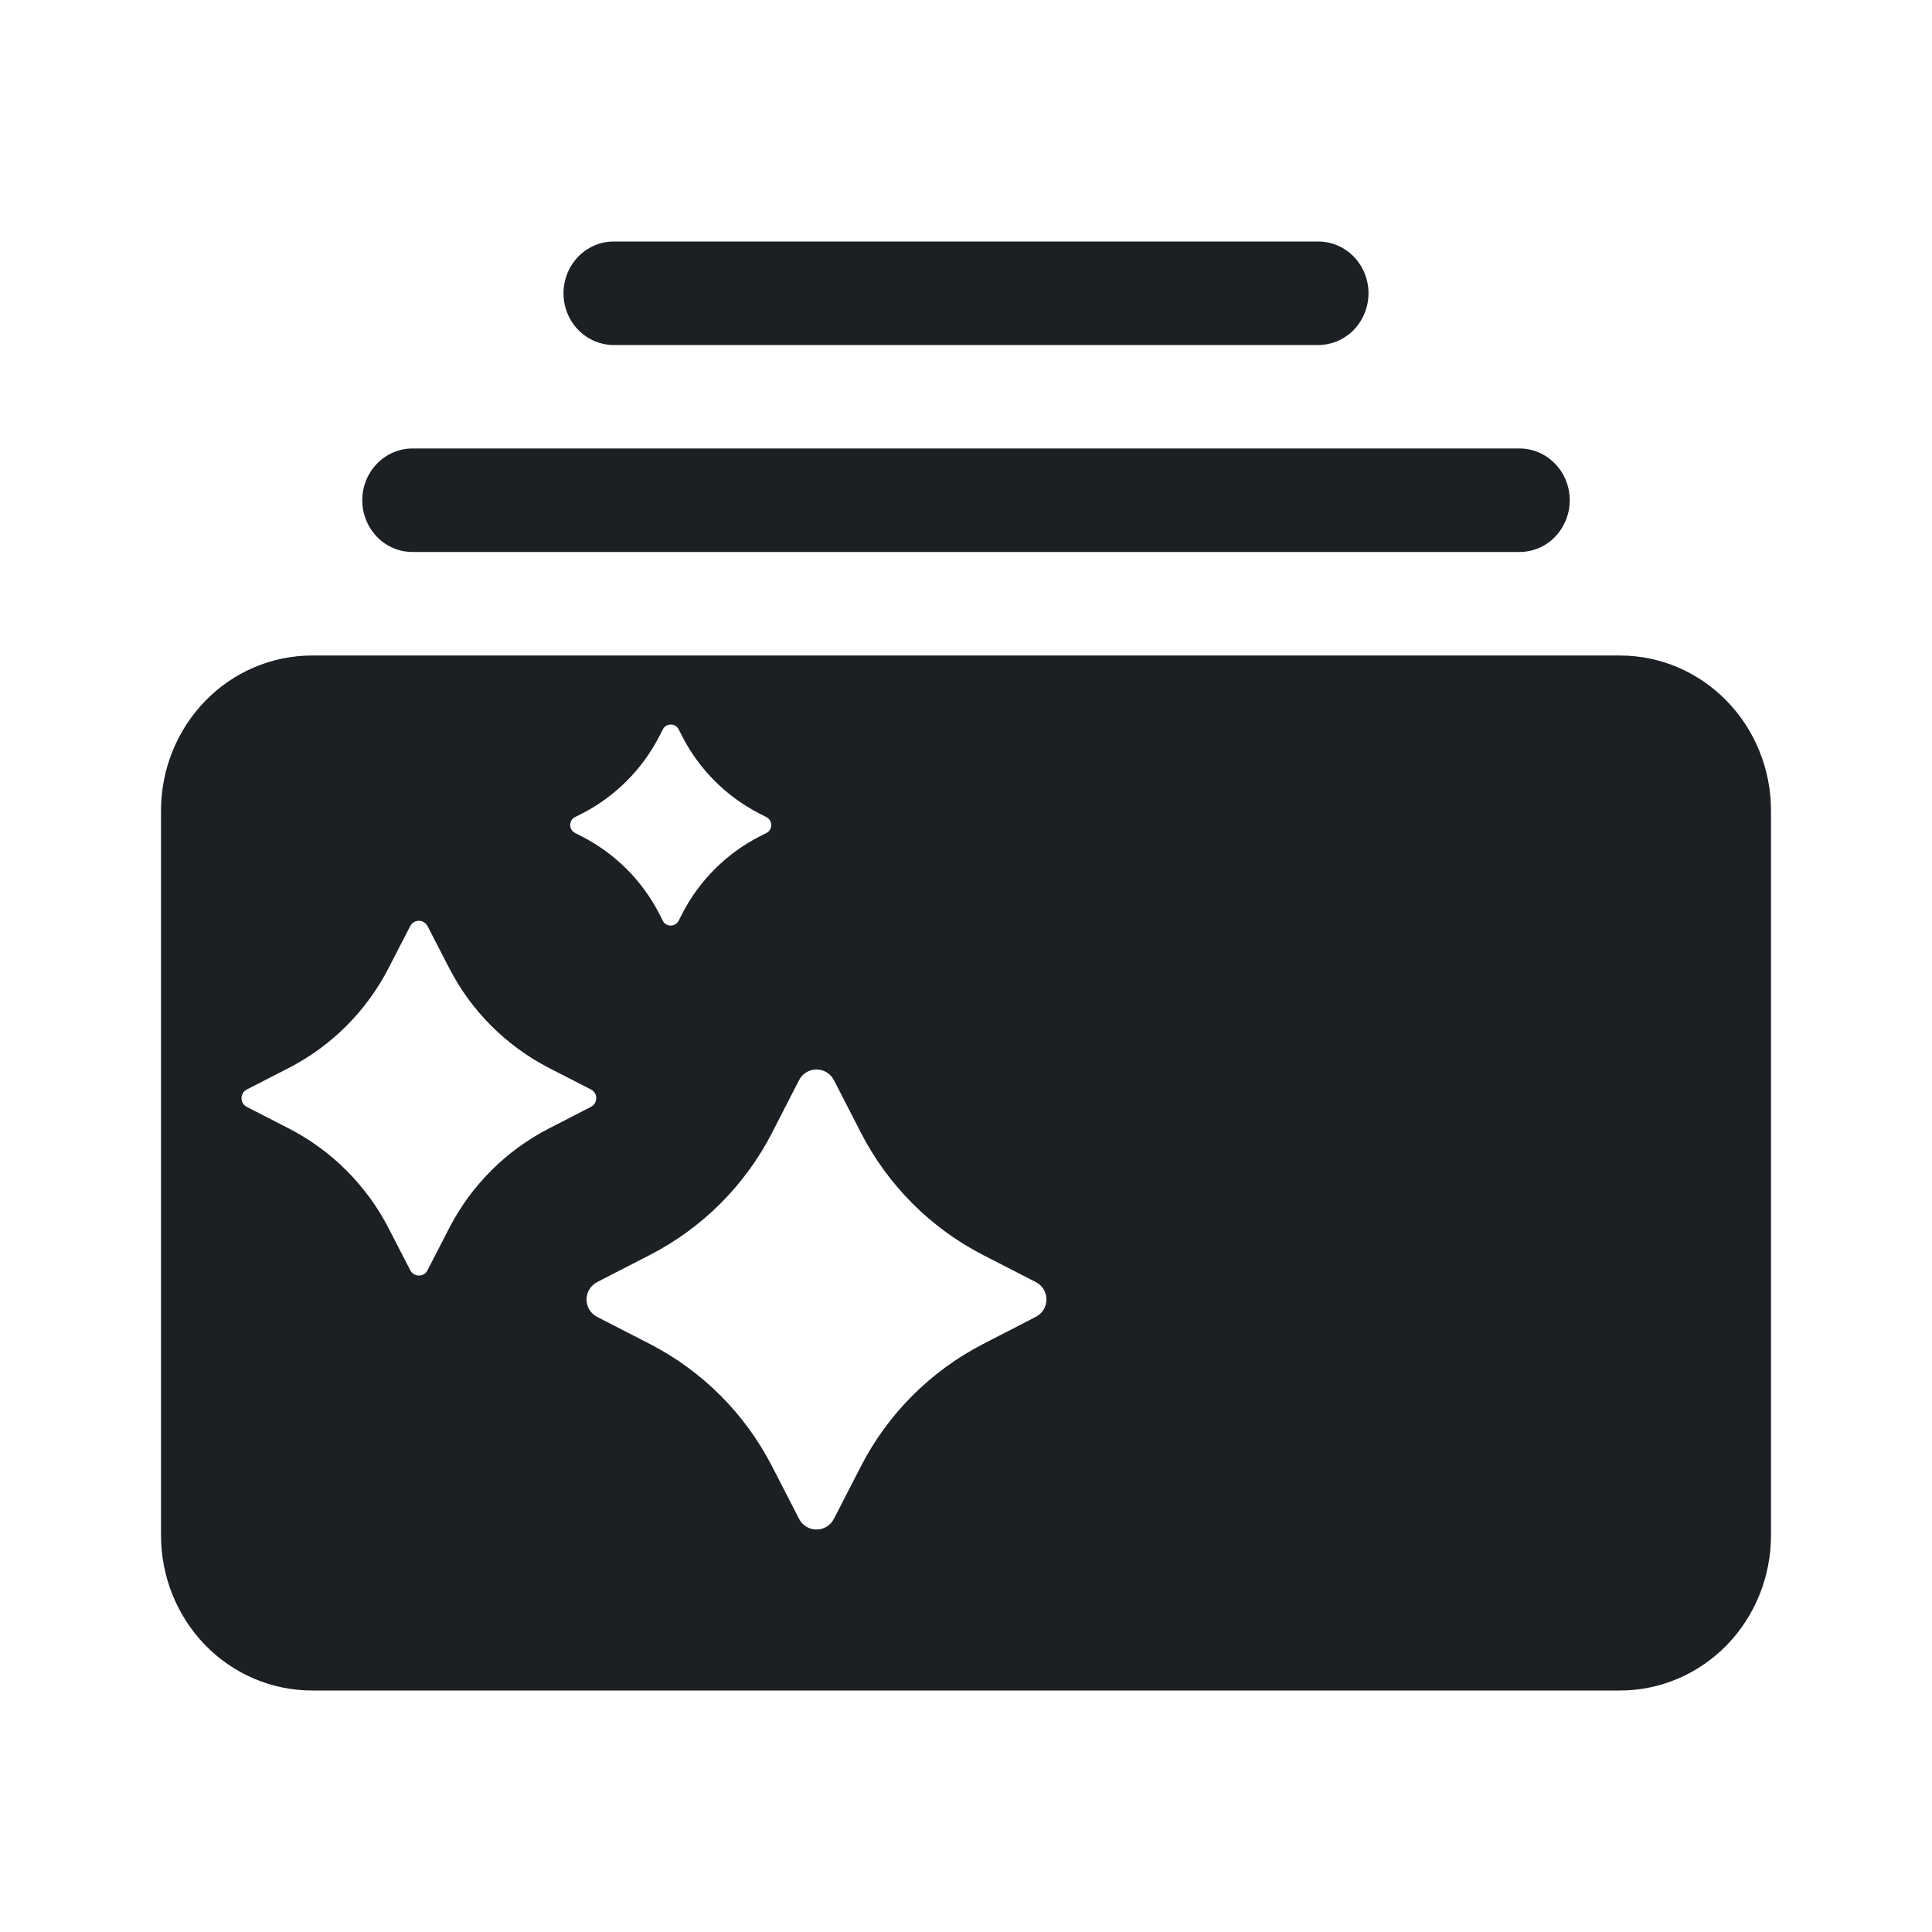
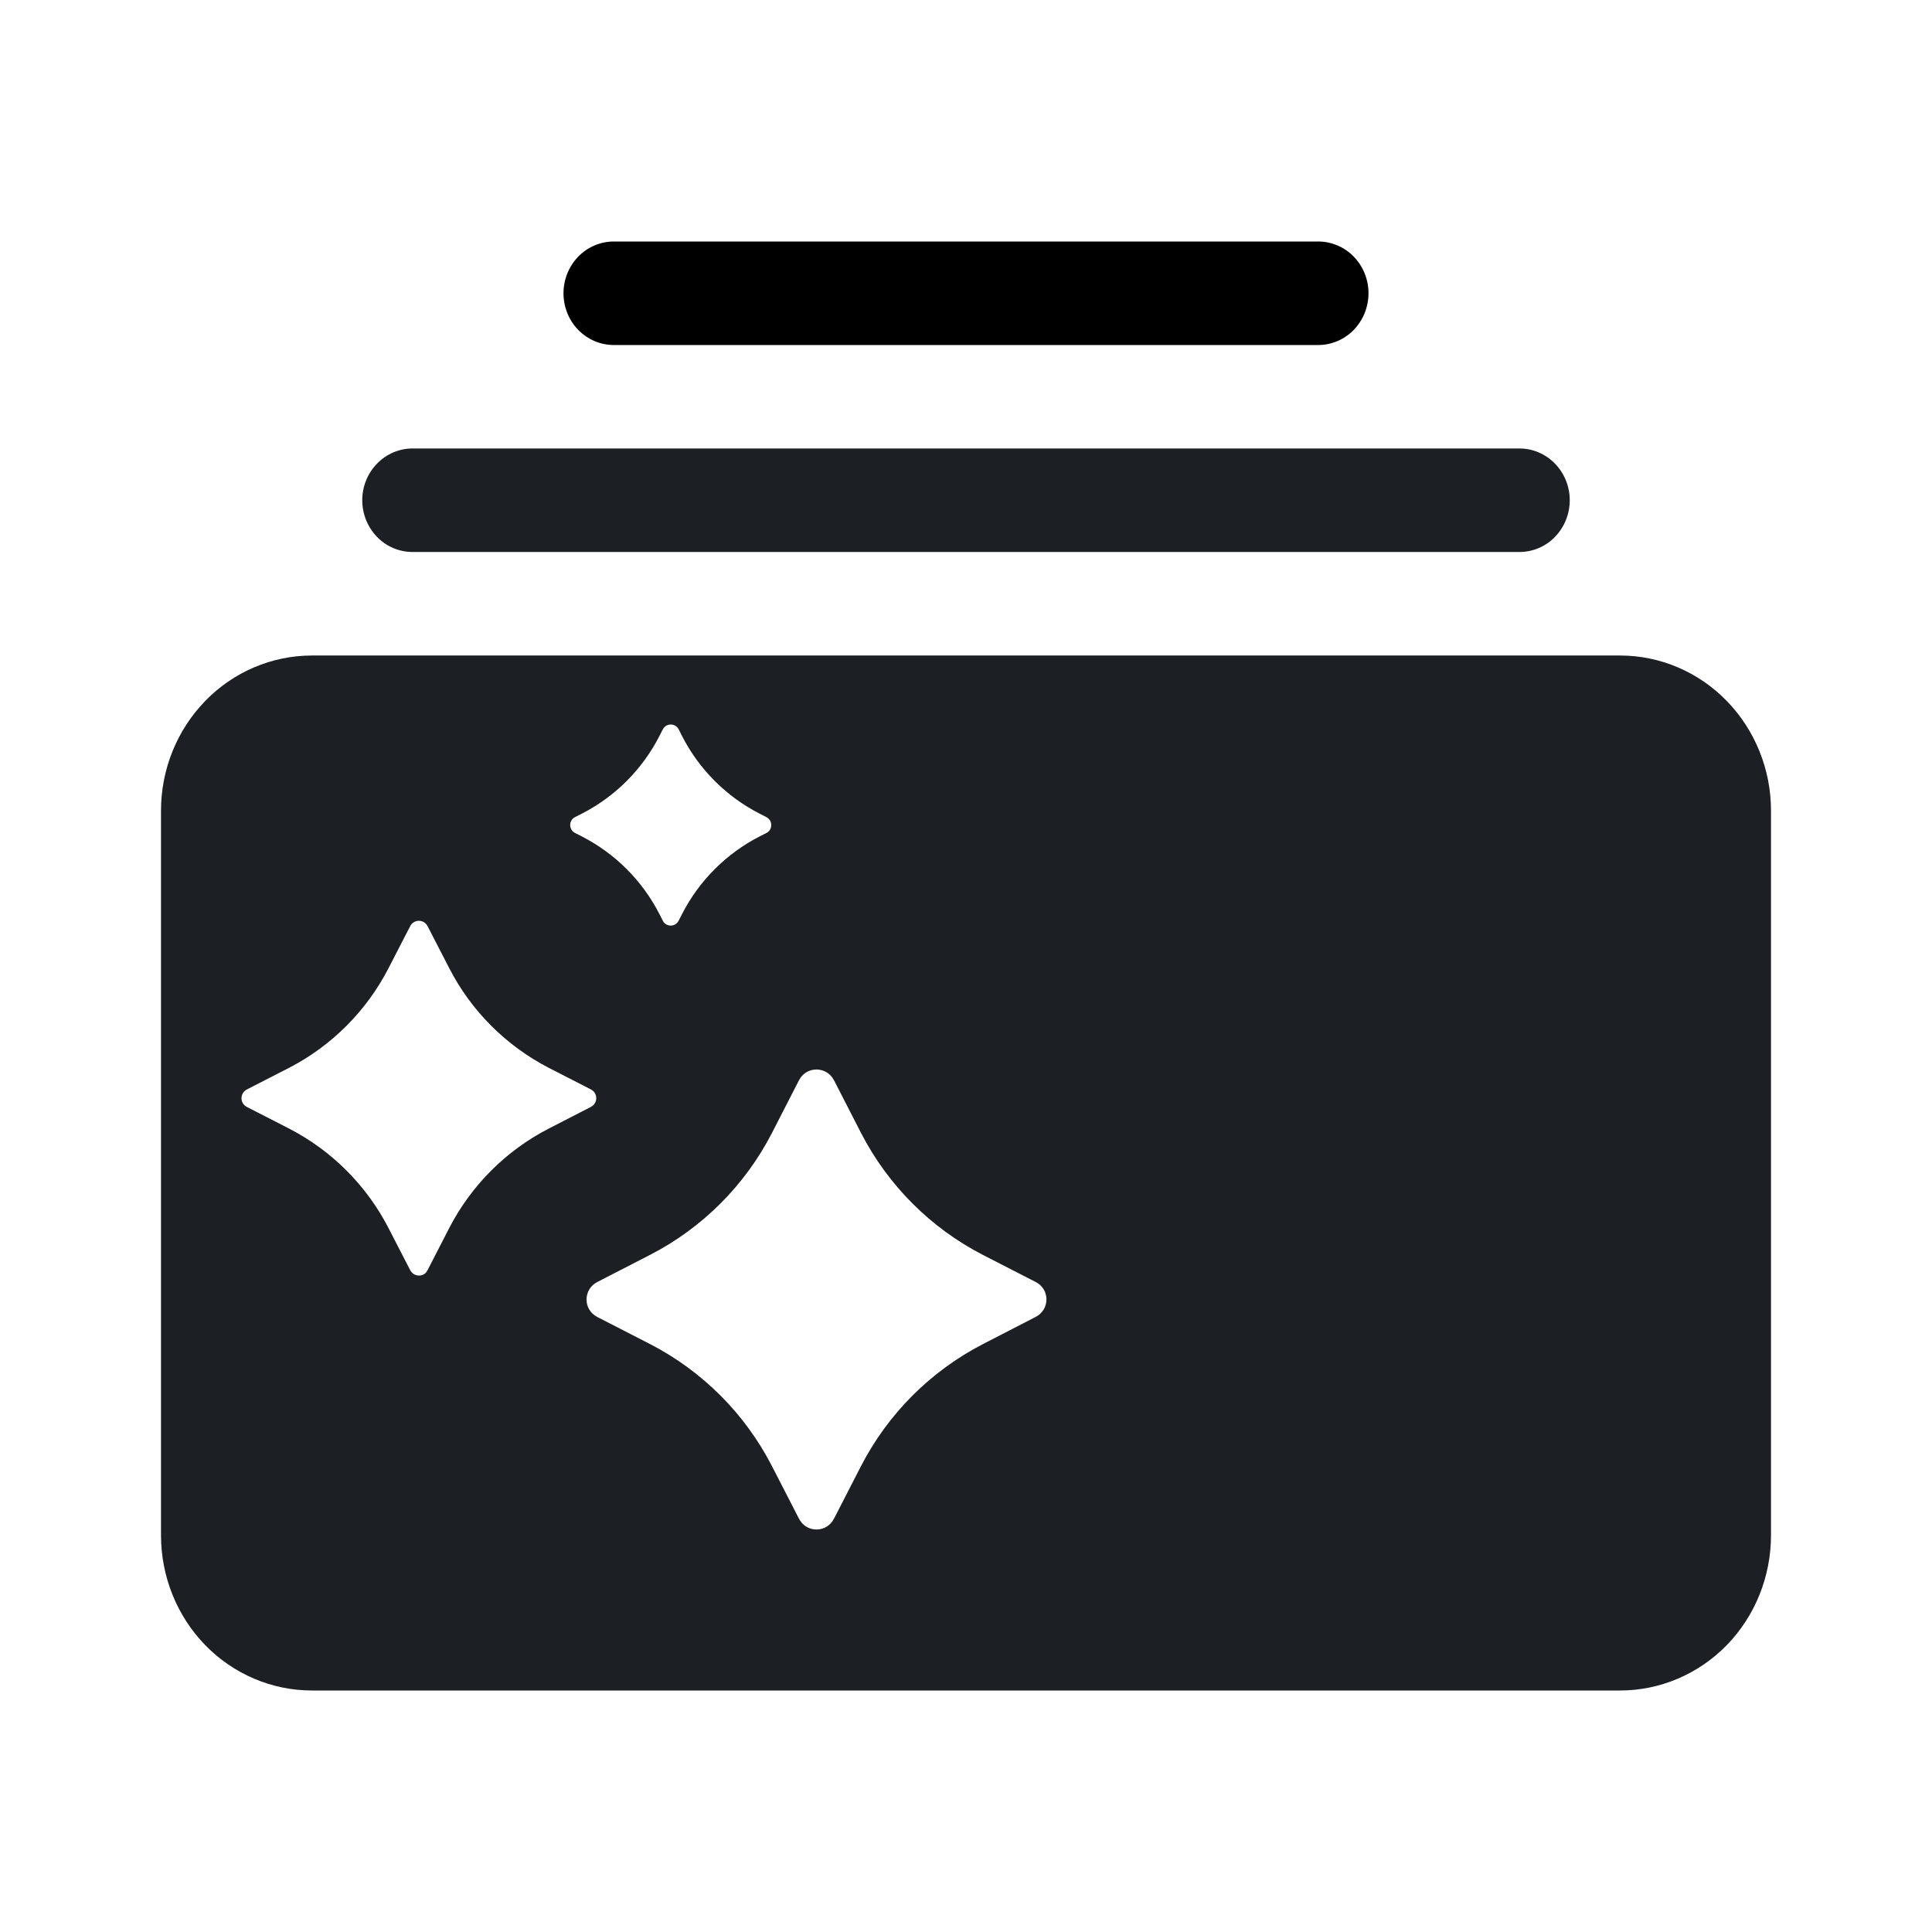
<svg xmlns="http://www.w3.org/2000/svg" width="24" height="24" viewBox="0 0 24 24" fill="none">
  <path fill-rule="evenodd" clip-rule="evenodd" d="M20.125 8.143C20.622 8.143 21.099 8.346 21.451 8.708C21.803 9.07 22 9.56 22 10.071V19.071C22 19.583 21.803 20.074 21.451 20.436C21.099 20.797 20.622 21 20.125 21H3.875C3.378 21 2.9 20.797 2.549 20.436C2.197 20.074 2 19.583 2 19.071V10.071C2 9.56 2.197 9.07 2.549 8.708C2.9 8.346 3.378 8.143 3.875 8.143H20.125ZM10.36 13.42C10.269 13.241 10.016 13.241 9.925 13.42L9.589 14.075C9.255 14.724 8.725 15.254 8.076 15.588L7.421 15.925C7.242 16.016 7.241 16.269 7.42 16.36L8.076 16.697C8.725 17.032 9.254 17.561 9.588 18.21L9.925 18.865C10.016 19.045 10.269 19.045 10.36 18.865L10.361 18.864L10.697 18.21C11.032 17.561 11.561 17.032 12.21 16.697L12.864 16.36C13.044 16.269 13.045 16.016 12.865 15.925L12.21 15.589C11.561 15.255 11.032 14.725 10.697 14.076L10.361 13.421L10.36 13.42ZM5.312 11.506C5.266 11.416 5.141 11.416 5.095 11.506L4.826 12.028C4.553 12.558 4.121 12.991 3.591 13.265L3.068 13.533C2.978 13.579 2.977 13.705 3.067 13.751L3.59 14.019C4.12 14.292 4.553 14.725 4.826 15.255L5.095 15.777C5.135 15.856 5.237 15.867 5.292 15.808L5.312 15.777L5.58 15.256C5.853 14.726 6.286 14.293 6.816 14.02L7.339 13.751C7.429 13.705 7.43 13.579 7.34 13.533L6.817 13.265C6.287 12.991 5.854 12.559 5.581 12.028L5.312 11.506ZM8.43 9.059C8.392 8.984 8.278 8.977 8.234 9.06L8.19 9.146C7.978 9.559 7.642 9.895 7.229 10.107L7.142 10.151C7.067 10.189 7.06 10.303 7.143 10.347L7.229 10.391C7.642 10.603 7.978 10.939 8.19 11.352L8.192 11.355L8.235 11.44C8.273 11.514 8.386 11.521 8.43 11.438L8.474 11.352C8.686 10.939 9.022 10.603 9.435 10.391L9.522 10.347C9.597 10.309 9.604 10.195 9.521 10.151L9.435 10.107C9.022 9.895 8.686 9.559 8.474 9.146L8.43 9.059Z" fill="#1C2024" />
  <path d="M18.875 5.571C19.041 5.571 19.2 5.639 19.317 5.76C19.434 5.88 19.5 6.044 19.5 6.214C19.5 6.384 19.434 6.548 19.317 6.669C19.2 6.79 19.041 6.857 18.875 6.857H5.125C4.959 6.857 4.8 6.79 4.683 6.669C4.566 6.548 4.5 6.384 4.5 6.214C4.5 6.044 4.566 5.88 4.683 5.76C4.8 5.639 4.959 5.571 5.125 5.571H18.875Z" fill="#1C2024" />
-   <path d="M16.375 3C16.541 3 16.7 3.068 16.817 3.188C16.934 3.309 17 3.472 17 3.643C17 3.813 16.934 3.977 16.817 4.098C16.7 4.218 16.541 4.286 16.375 4.286H7.625C7.459 4.286 7.3 4.218 7.183 4.098C7.065 3.977 7 3.813 7 3.643C7 3.472 7.066 3.309 7.183 3.188C7.3 3.068 7.459 3 7.625 3H16.375Z" fill="#1C2024" />
+   <path d="M16.375 3C16.541 3 16.7 3.068 16.817 3.188C16.934 3.309 17 3.472 17 3.643C17 3.813 16.934 3.977 16.817 4.098C16.7 4.218 16.541 4.286 16.375 4.286H7.625C7.459 4.286 7.3 4.218 7.183 4.098C7.065 3.977 7 3.813 7 3.643C7 3.472 7.066 3.309 7.183 3.188C7.3 3.068 7.459 3 7.625 3H16.375Z" fill="currentColor" />
</svg>
